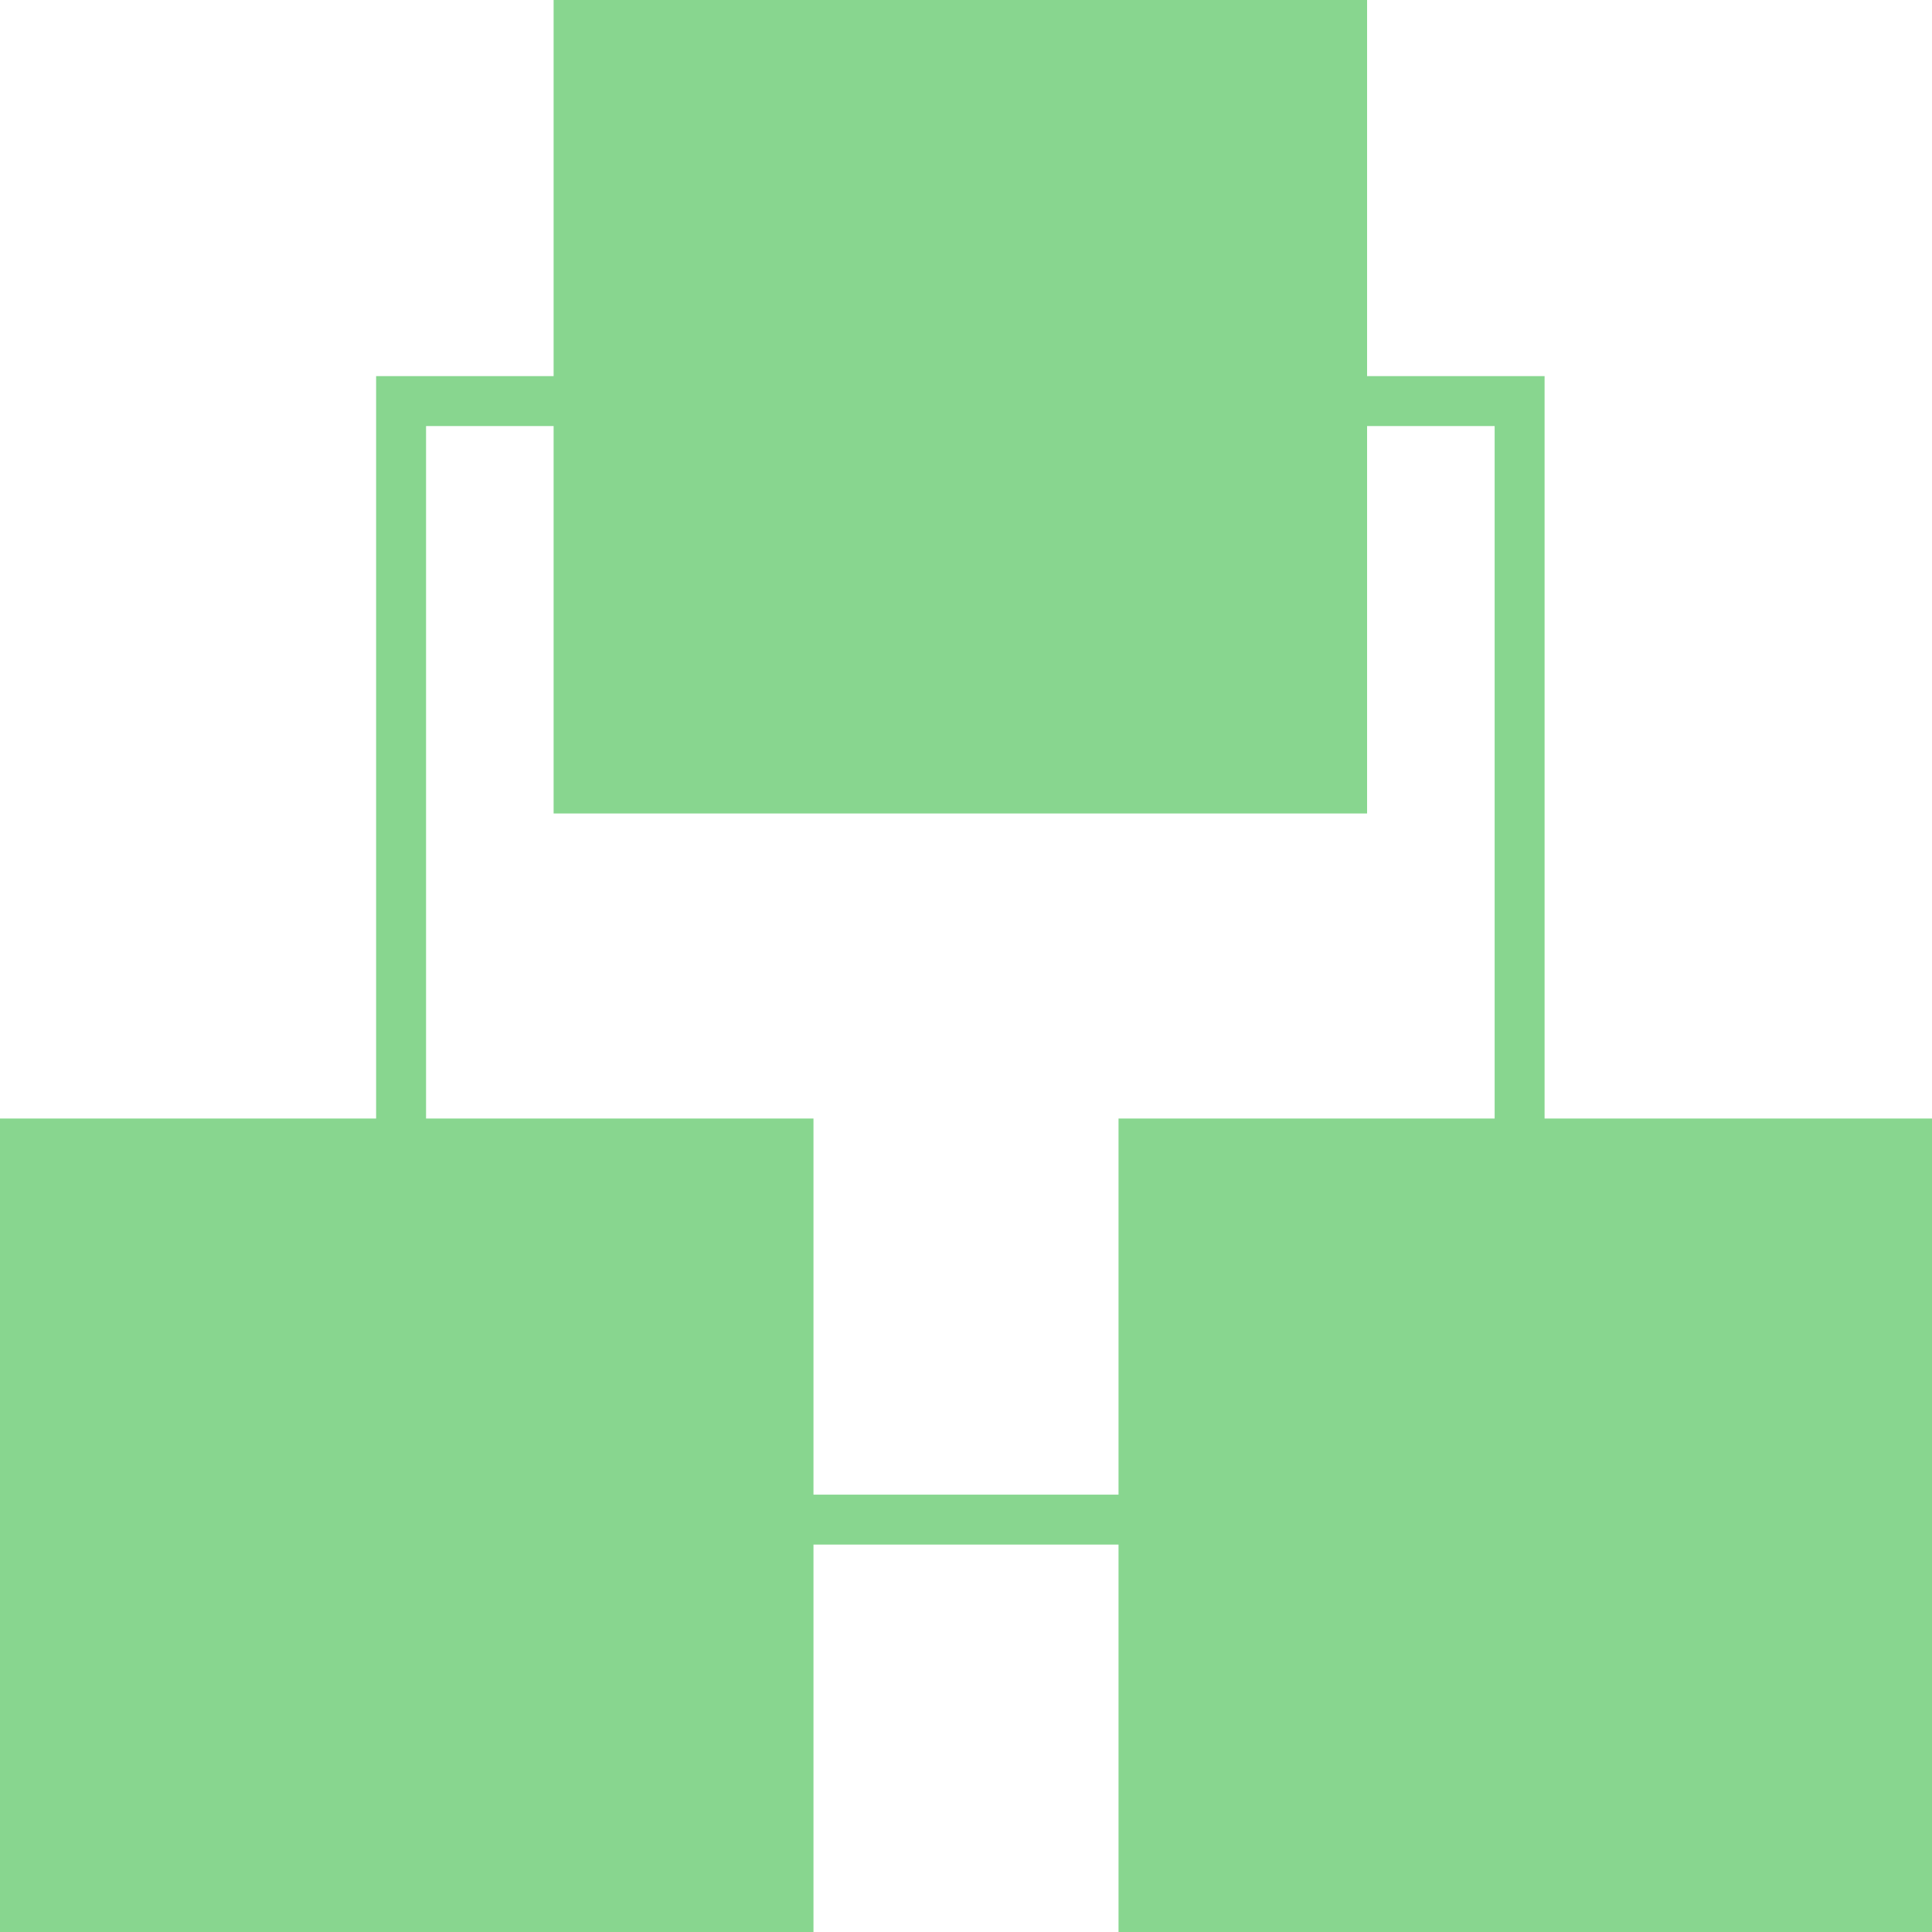
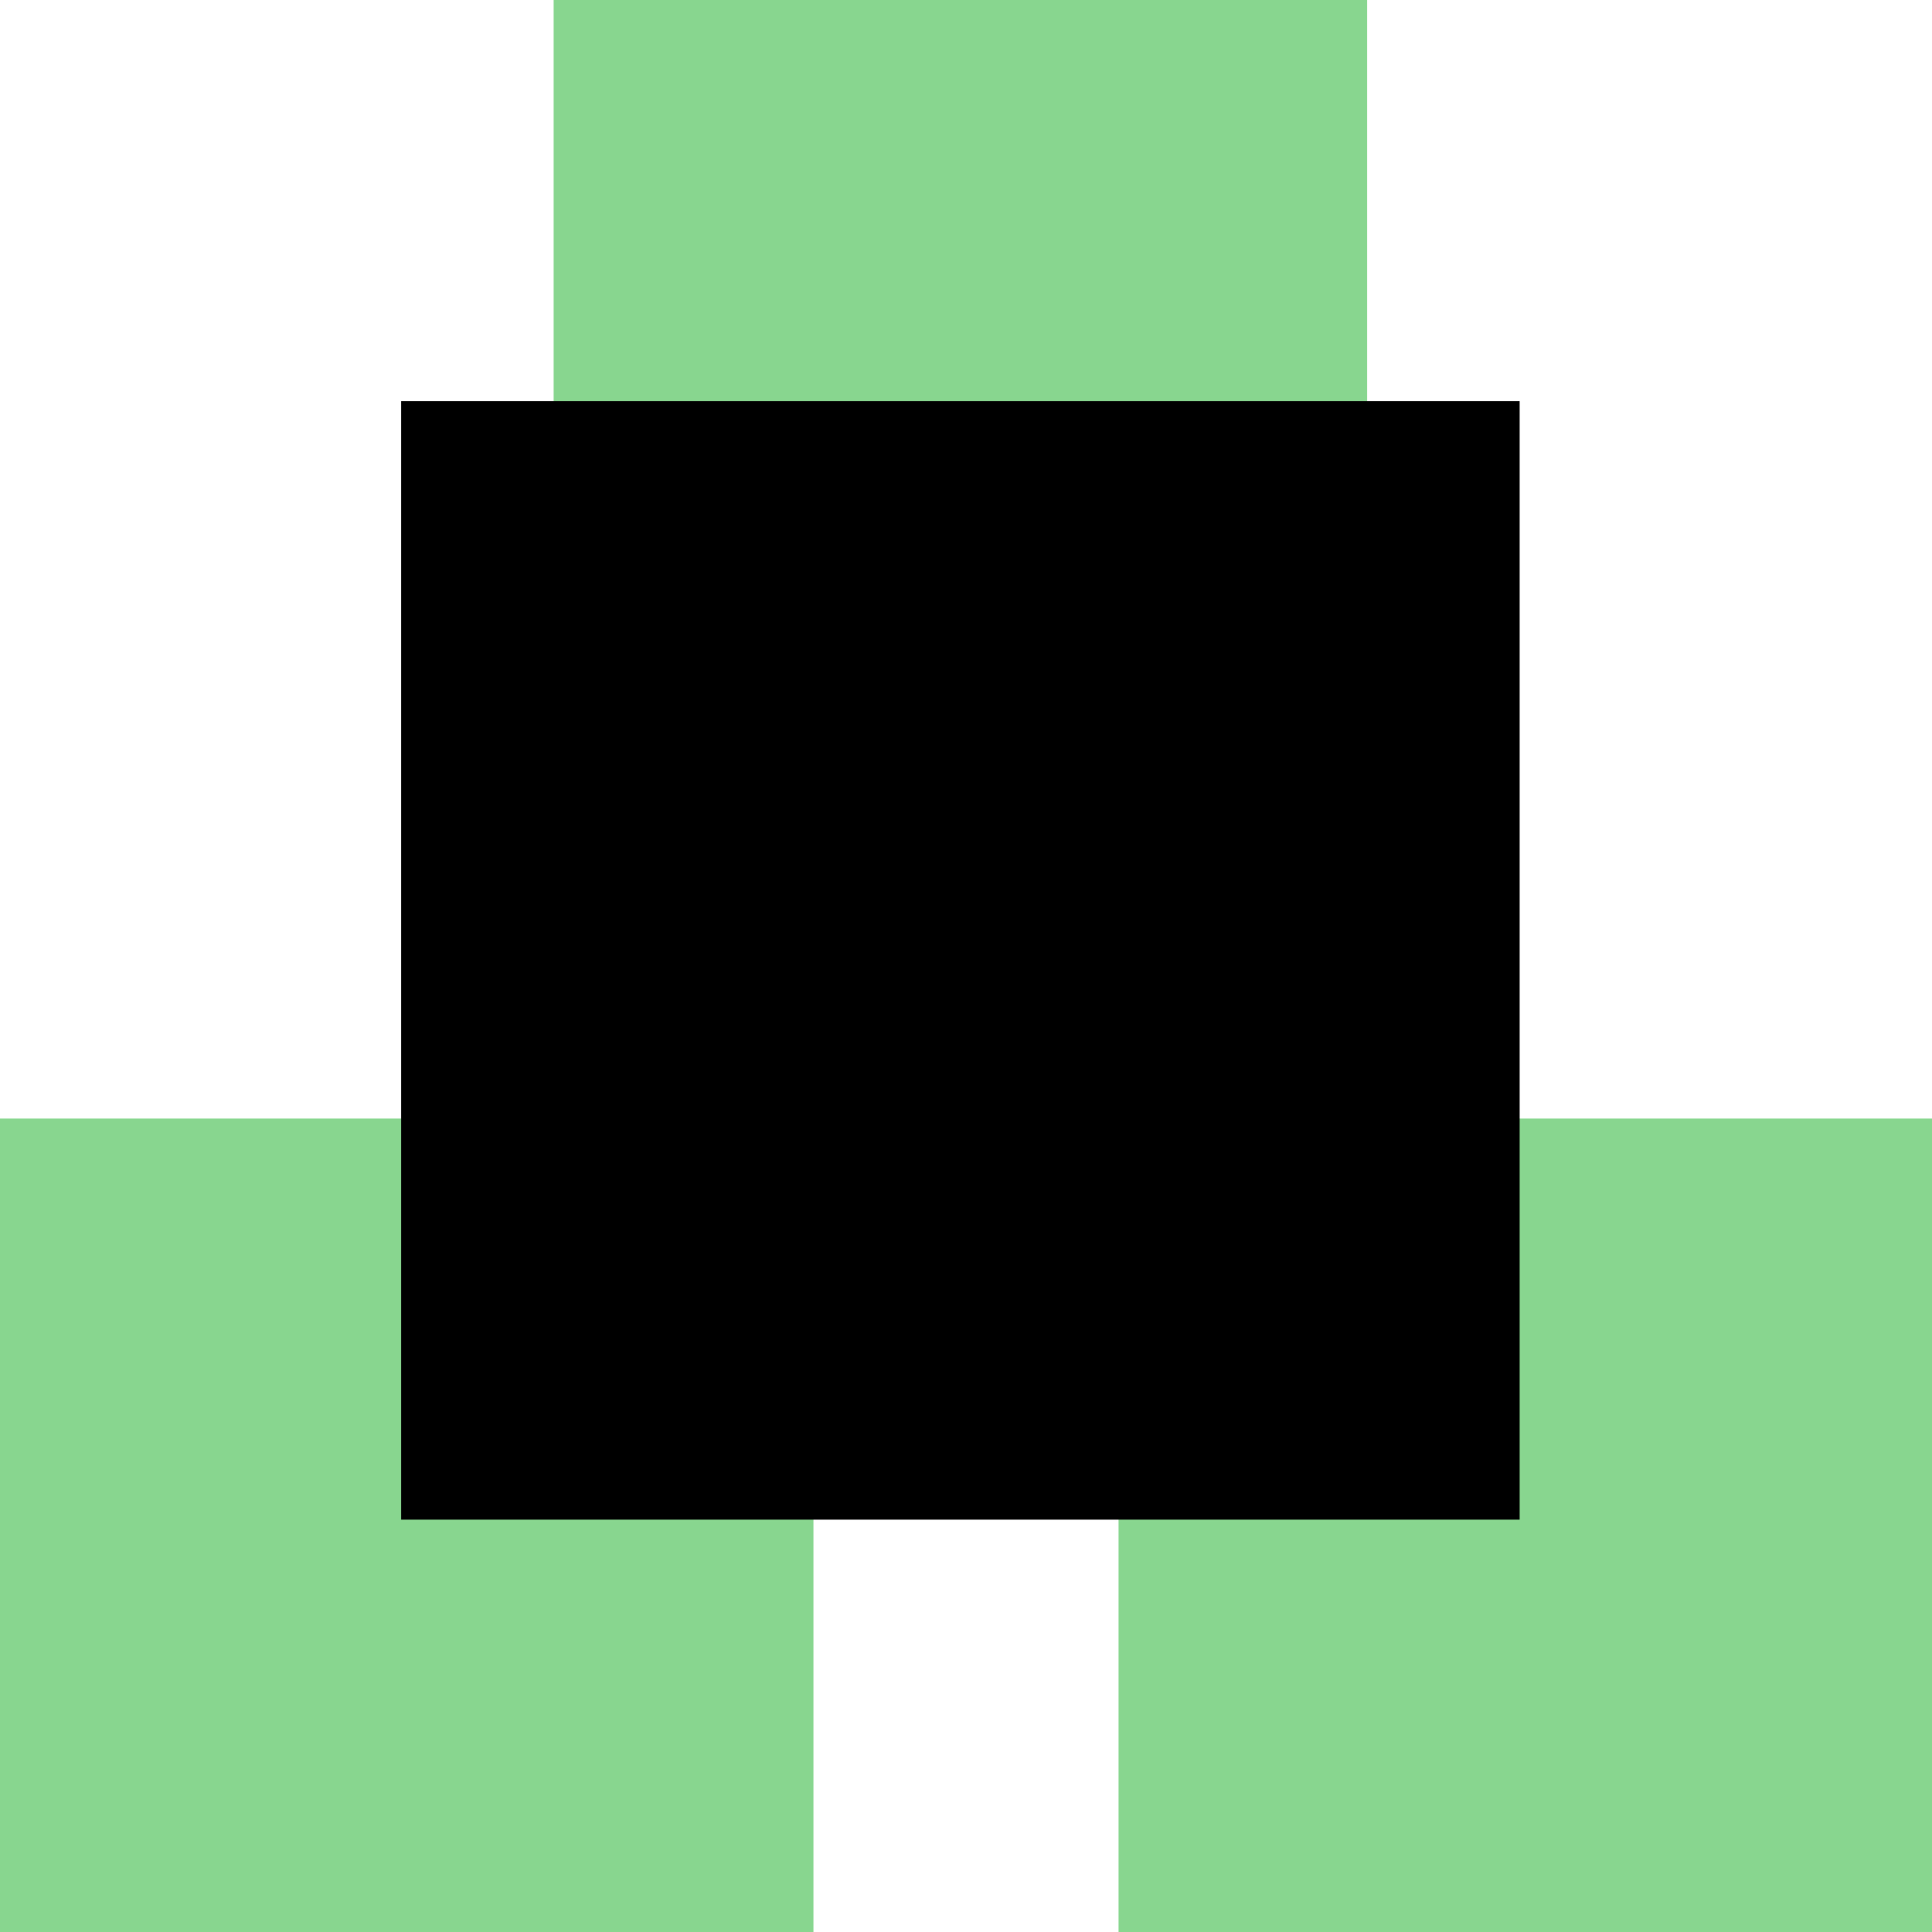
<svg xmlns="http://www.w3.org/2000/svg" viewBox="0 0 171 171">
  <defs>
-     <style>.cls-1{fill:none;stroke:#88d68f;stroke-miterlimit:10;stroke-width:4.42px;}
+     <style>
.cls-2{fill:#88d68f;stroke:#none;stroke-miterlimit:10;stroke-width:4.42px;}</style>
  </defs>
  <g id="Layer_2" data-name="Layer 2">
    <g id="Layer_1-2" data-name="Layer 1">
      <rect class="cls-2" y="99" width="72" height="72" />
      <rect class="cls-2" x="99" y="99" width="72" height="72" />
      <rect class="cls-2" x="49" width="72" height="72" />
      <rect class="cls-1" x="35.5" y="35.5" width="99" height="99" />
    </g>
  </g>
</svg>
